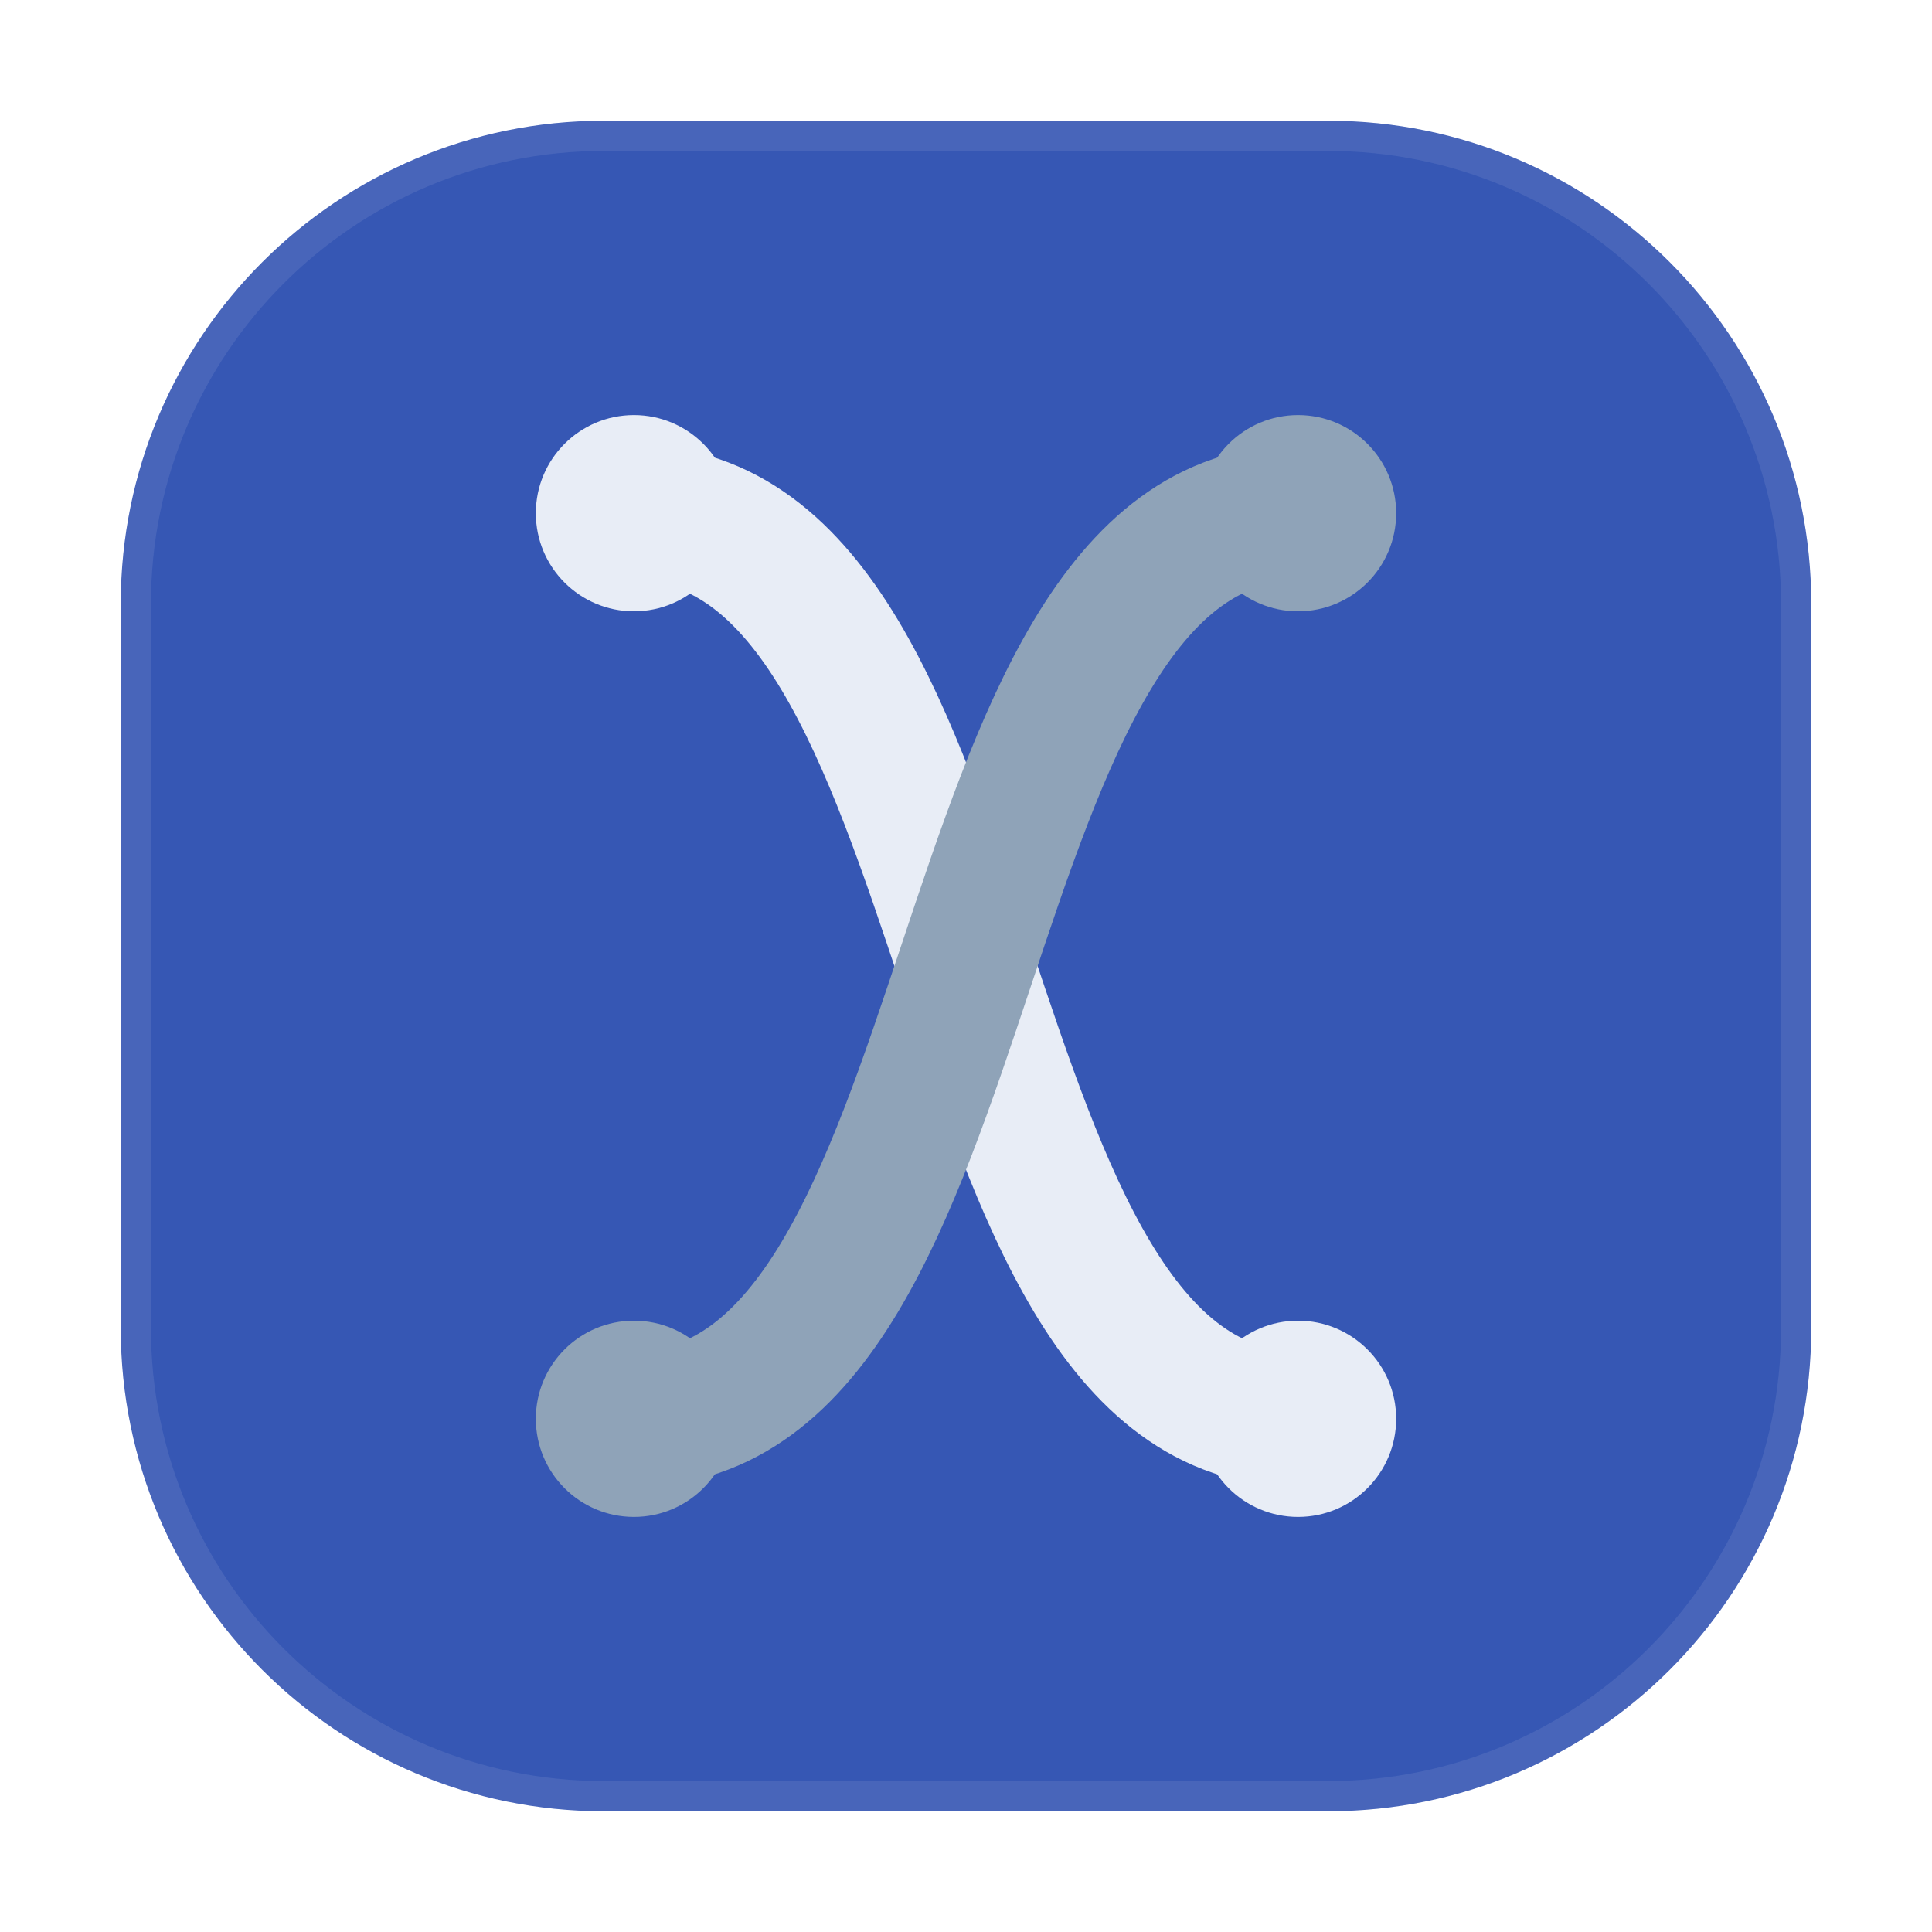
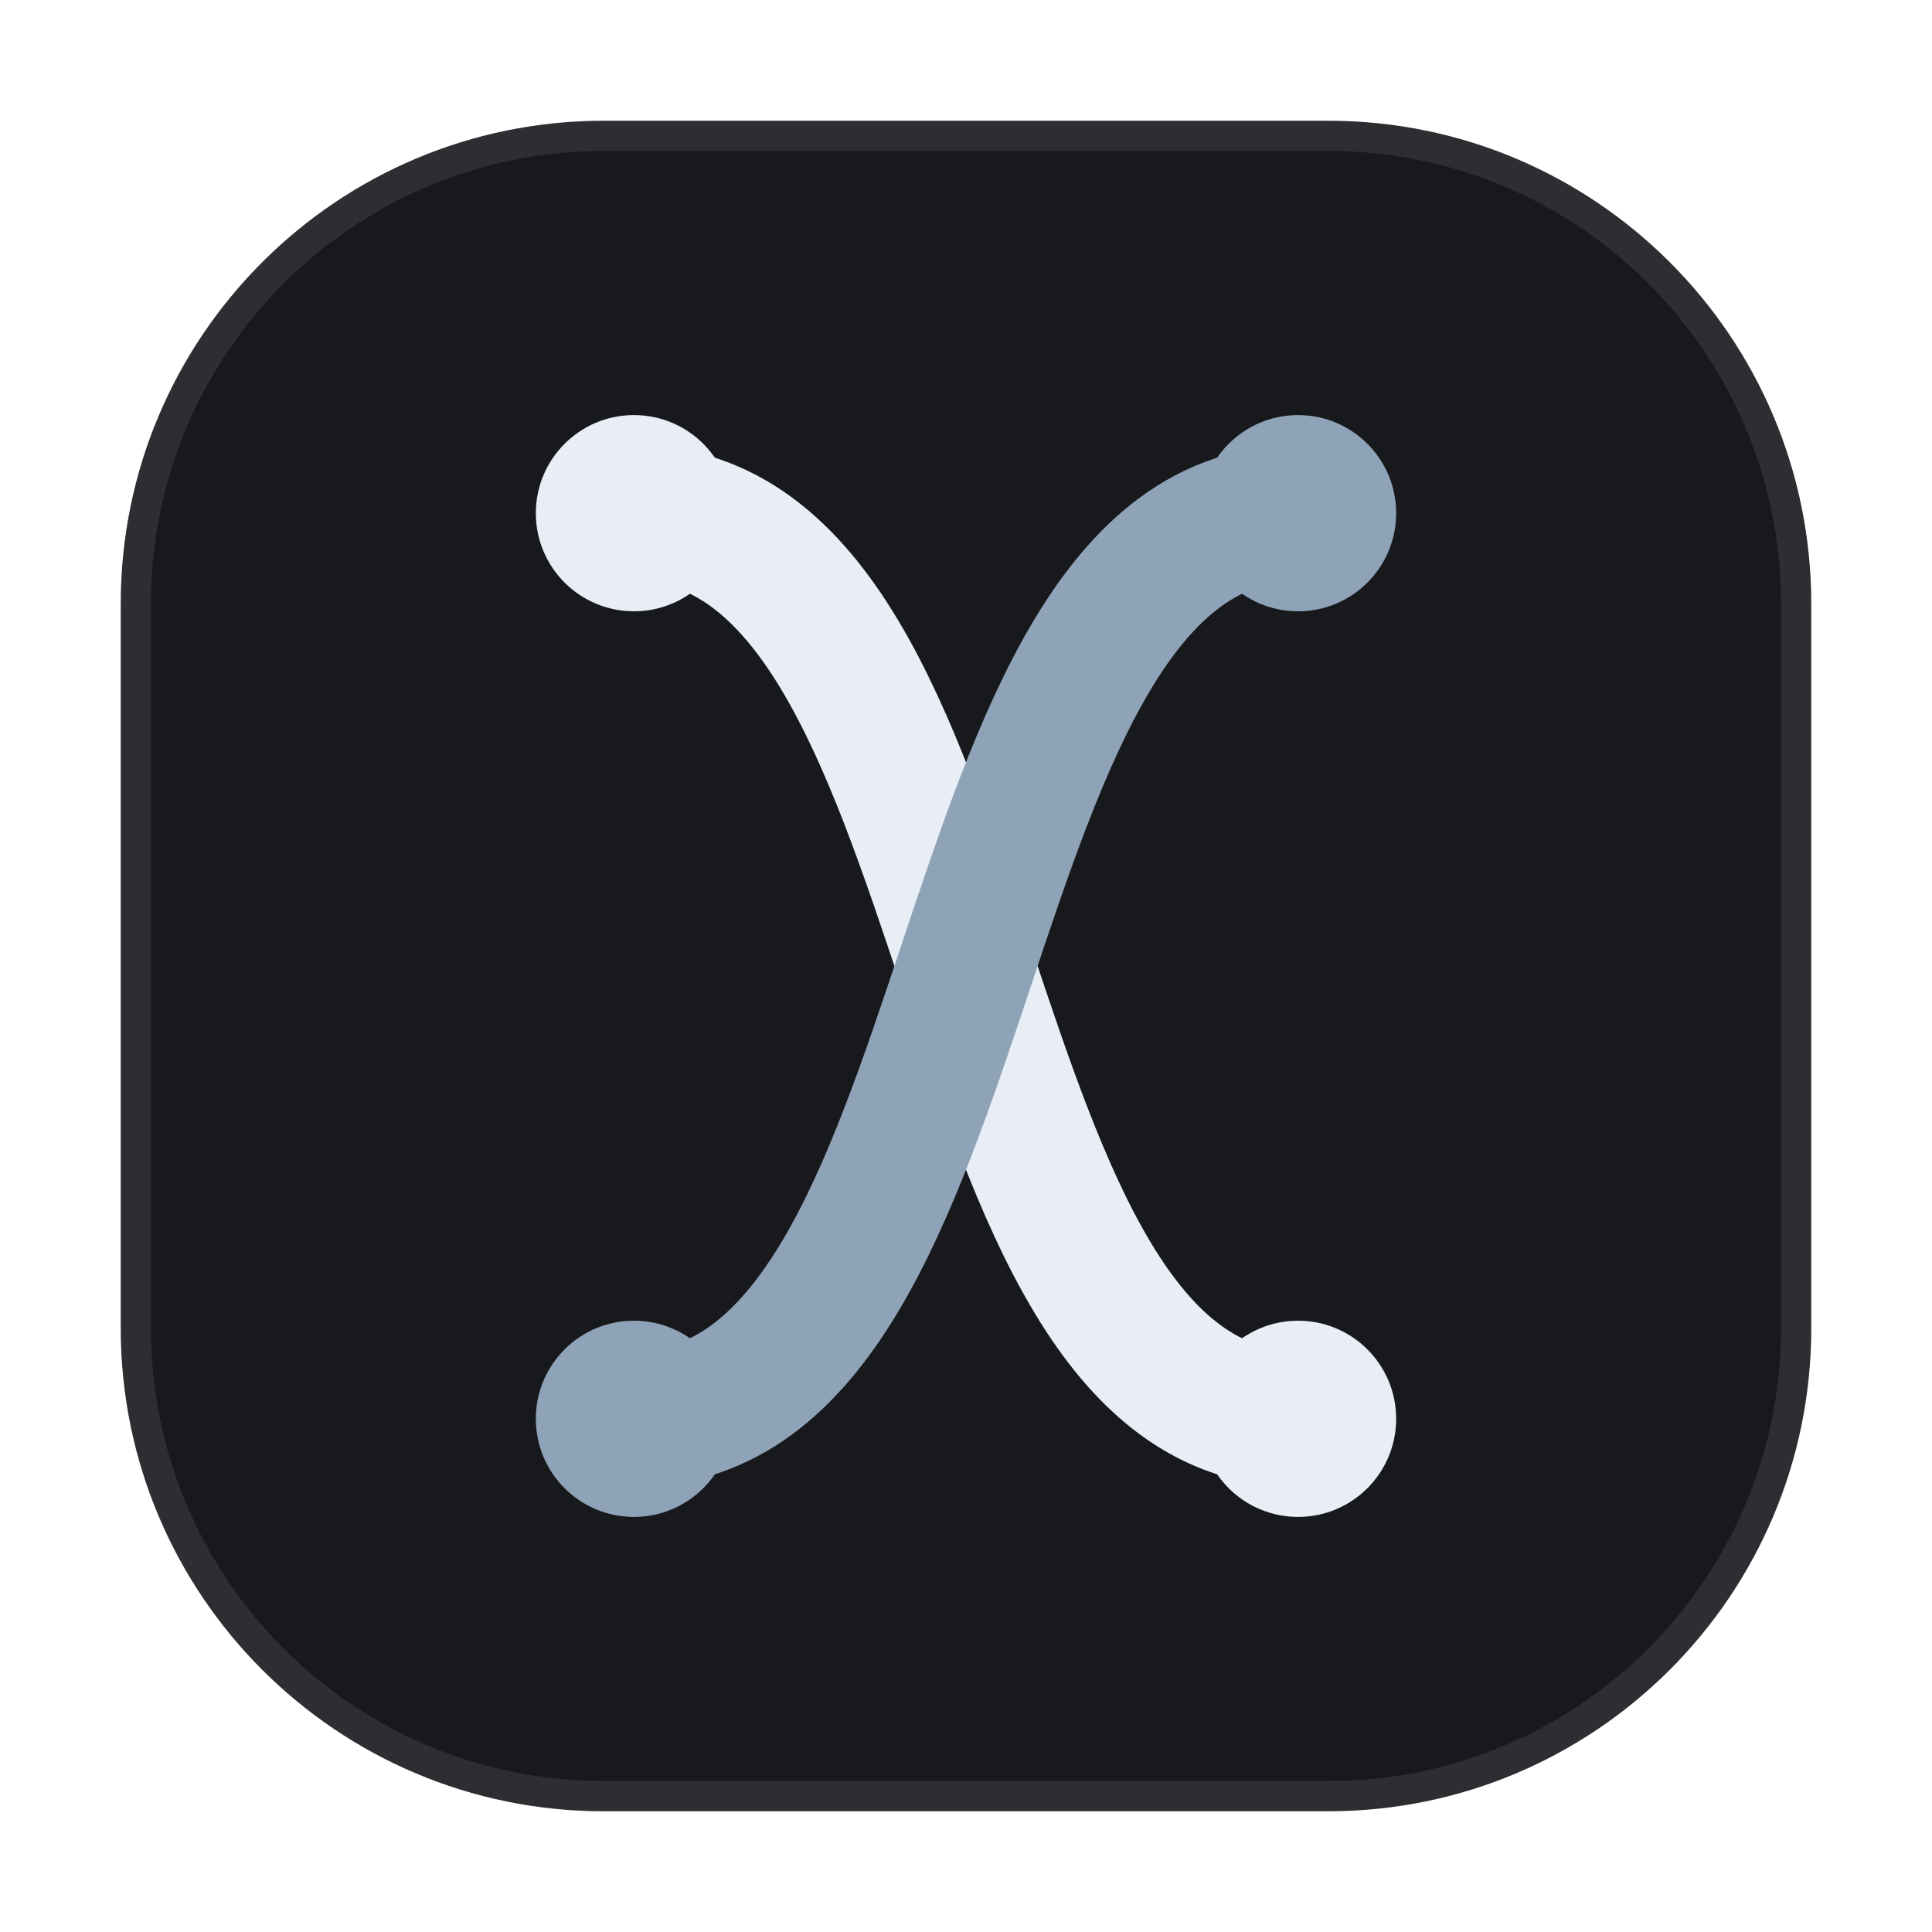
<svg xmlns="http://www.w3.org/2000/svg" width="64" height="64" viewBox="0 0 64 64" fill="none">
-   <rect x="4" y="4" width="56" height="56" rx="16" fill="#3657b4" />
+   <rect x="4" y="4" width="56" height="56" rx="16" fill="#18191c" />
  <rect x="4.5" y="4.5" width="55" height="55" rx="15.5" stroke="#E8EDF6" stroke-opacity="0.1" />
  <path d="M21 17C33 17 31 47 43 47" stroke="#E8EDF6" stroke-width="4.5" stroke-linecap="round" />
  <path d="M43 17C31 17 33 47 21 47" stroke="#8FA3B8" stroke-width="4.5" stroke-linecap="round" />
  <circle cx="21" cy="17" r="3.25" fill="#E8EDF6" />
  <circle cx="43" cy="47" r="3.25" fill="#E8EDF6" />
  <circle cx="43" cy="17" r="3.25" fill="#8FA3B8" />
  <circle cx="21" cy="47" r="3.25" fill="#8FA3B8" />
</svg>
